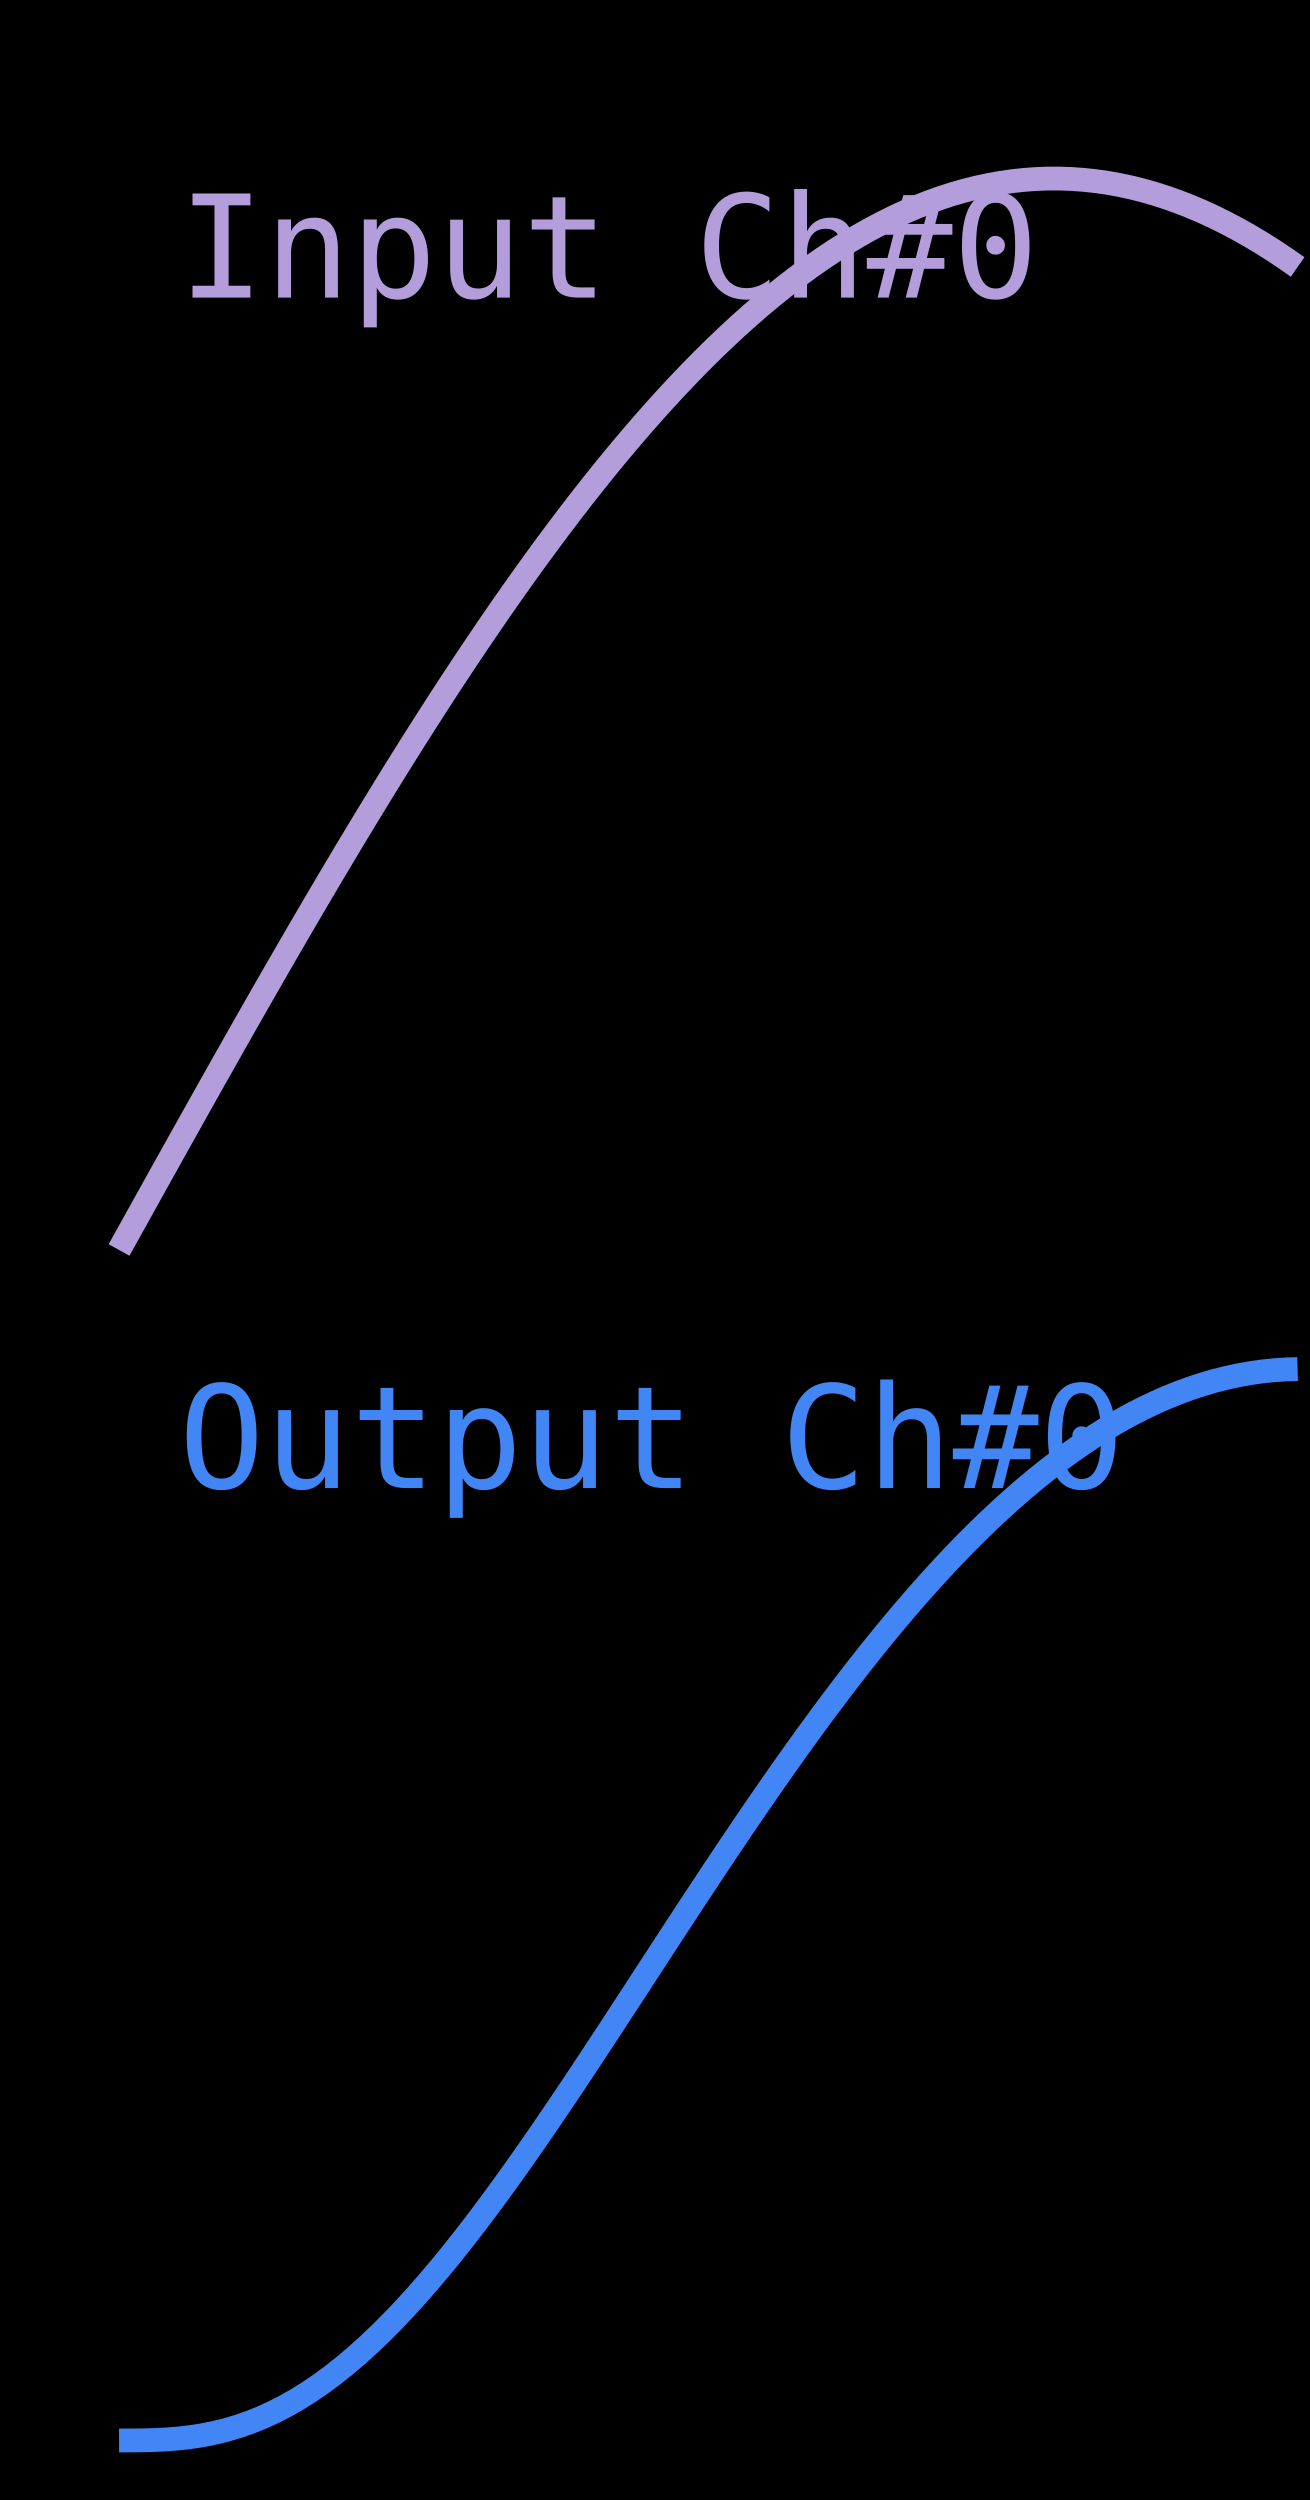
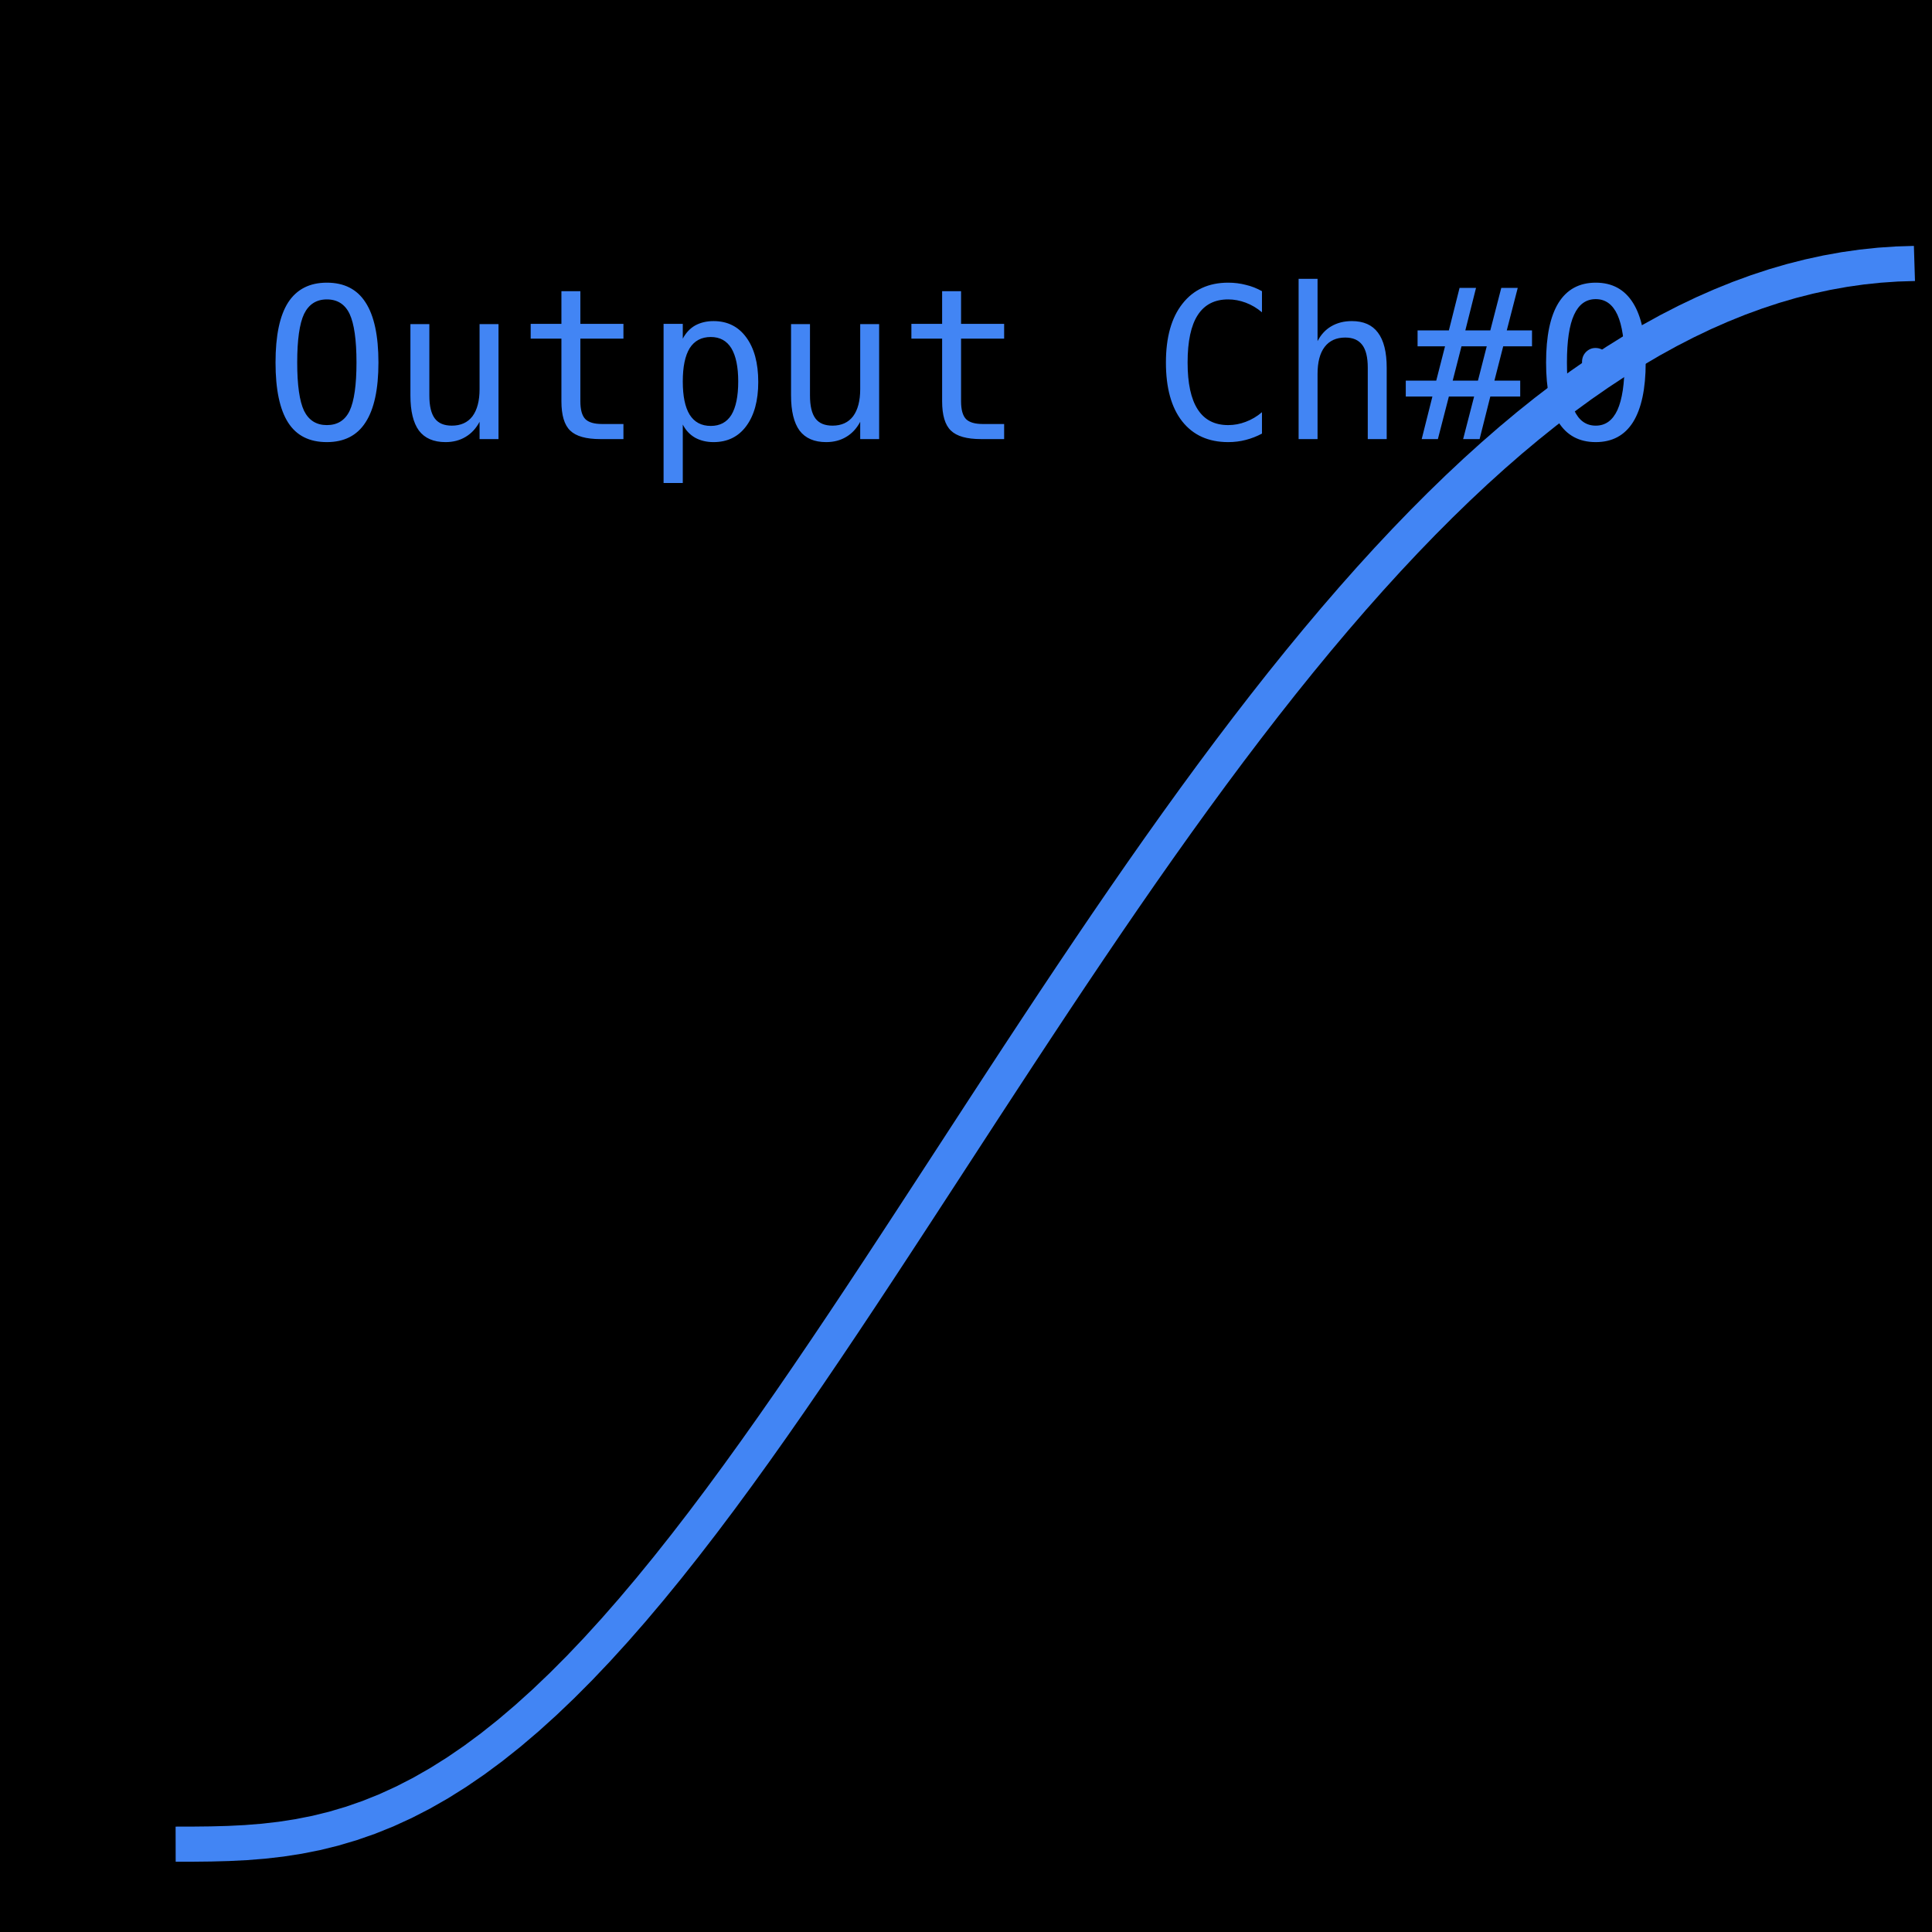
- <svg xmlns="http://www.w3.org/2000/svg" viewBox="-10 -10 110 210" preserveAspectRatio="none">
-   <rect x="-10" y="-10" width="120" height="220" fill="black" />
-   <path d="M 0,95 L 1,93.2 L 2,91.401 L 3,89.603 L 4,87.807 L 5,86.015 L 6,84.225 L 7,82.441 L 8,80.661 L 9,78.887 L 10,77.119 L 11,75.358 L 12,73.606 L 13,71.862 L 14,70.127 L 15,68.402 L 16,66.688 L 17,64.985 L 18,63.294 L 19,61.616 L 20,59.951 L 21,58.3 L 22,56.664 L 23,55.043 L 24,53.438 L 25,51.85 L 26,50.279 L 27,48.726 L 28,47.191 L 29,45.676 L 30,44.18 L 31,42.705 L 32,41.25 L 33,39.817 L 34,38.406 L 35,37.018 L 36,35.653 L 37,34.312 L 38,32.994 L 39,31.702 L 40,30.435 L 41,29.194 L 42,27.979 L 43,26.791 L 44,25.631 L 45,24.498 L 46,23.393 L 47,22.317 L 48,21.27 L 49,20.252 L 50,19.264 L 51,18.307 L 52,17.38 L 53,16.485 L 54,15.62 L 55,14.788 L 56,13.988 L 57,13.22 L 58,12.484 L 59,11.782 L 60,11.113 L 61,10.477 L 62,9.876 L 63,9.308 L 64,8.775 L 65,8.276 L 66,7.812 L 67,7.383 L 68,6.988 L 69,6.629 L 70,6.306 L 71,6.018 L 72,5.765 L 73,5.548 L 74,5.367 L 75,5.222 L 76,5.112 L 77,5.039 L 78,5.001 L 79,5 L 80,5.035 L 81,5.105 L 82,5.212 L 83,5.354 L 84,5.532 L 85,5.746 L 86,5.996 L 87,6.282 L 88,6.602 L 89,6.959 L 90,7.35 L 91,7.776 L 92,8.238 L 93,8.734 L 94,9.265 L 95,9.829 L 96,10.428 L 97,11.061 L 98,11.727 L 99,12.427 " fill="none" stroke="#B39DDB" stroke-width="2" />
-   <text x="5" y="15" font-family="monospace" font-size="12" fill="#B39DDB">Input Ch#0</text>
-   <path d="M 0,195 L 1,194.998 L 2,194.987 L 3,194.96 L 4,194.91 L 5,194.83 L 6,194.715 L 7,194.56 L 8,194.362 L 9,194.116 L 10,193.82 L 11,193.472 L 12,193.07 L 13,192.612 L 14,192.098 L 15,191.527 L 16,190.899 L 17,190.215 L 18,189.474 L 19,188.678 L 20,187.827 L 21,186.924 L 22,185.969 L 23,184.965 L 24,183.912 L 25,182.813 L 26,181.67 L 27,180.485 L 28,179.261 L 29,177.999 L 30,176.703 L 31,175.374 L 32,174.014 L 33,172.627 L 34,171.215 L 35,169.78 L 36,168.324 L 37,166.85 L 38,165.361 L 39,163.858 L 40,162.344 L 41,160.821 L 42,159.292 L 43,157.758 L 44,156.222 L 45,154.685 L 46,153.149 L 47,151.618 L 48,150.091 L 49,148.572 L 50,147.061 L 51,145.561 L 52,144.073 L 53,142.598 L 54,141.139 L 55,139.695 L 56,138.27 L 57,136.864 L 58,135.478 L 59,134.113 L 60,132.771 L 61,131.453 L 62,130.159 L 63,128.89 L 64,127.649 L 65,126.434 L 66,125.248 L 67,124.09 L 68,122.962 L 69,121.864 L 70,120.797 L 71,119.762 L 72,118.759 L 73,117.788 L 74,116.85 L 75,115.946 L 76,115.075 L 77,114.239 L 78,113.438 L 79,112.671 L 80,111.94 L 81,111.245 L 82,110.585 L 83,109.961 L 84,109.374 L 85,108.823 L 86,108.309 L 87,107.831 L 88,107.391 L 89,106.987 L 90,106.621 L 91,106.291 L 92,105.999 L 93,105.745 L 94,105.527 L 95,105.347 L 96,105.204 L 97,105.099 L 98,105.031 L 99,105 " fill="none" stroke="#4285F4" stroke-width="2" />
-   <text x="5" y="115" font-family="monospace" font-size="12" fill="#4285F4">Output Ch#0</text>
+ <svg xmlns="http://www.w3.org/2000/svg" viewBox="-10 -10 110 110" preserveAspectRatio="none">
+   <rect x="-10" y="-10" width="120" height="120" fill="black" />
+   <path d="M 0.000,95.000 L 1.000,94.998 L 2.000,94.987 L 3.000,94.960 L 4.000,94.910 L 5.000,94.830 L 6.000,94.715 L 7.000,94.560 L 8.000,94.362 L 9.000,94.116 L 10.000,93.820 L 11.000,93.472 L 12.000,93.070 L 13.000,92.612 L 14.000,92.098 L 15.000,91.527 L 16.000,90.899 L 17.000,90.215 L 18.000,89.474 L 19.000,88.678 L 20.000,87.827 L 21.000,86.924 L 22.000,85.969 L 23.000,84.965 L 24.000,83.912 L 25.000,82.813 L 26.000,81.670 L 27.000,80.485 L 28.000,79.261 L 29.000,77.999 L 30.000,76.703 L 31.000,75.374 L 32.000,74.014 L 33.000,72.627 L 34.000,71.215 L 35.000,69.780 L 36.000,68.324 L 37.000,66.850 L 38.000,65.361 L 39.000,63.858 L 40.000,62.344 L 41.000,60.821 L 42.000,59.292 L 43.000,57.758 L 44.000,56.222 L 45.000,54.685 L 46.000,53.149 L 47.000,51.618 L 48.000,50.091 L 49.000,48.572 L 50.000,47.061 L 51.000,45.561 L 52.000,44.073 L 53.000,42.598 L 54.000,41.139 L 55.000,39.695 L 56.000,38.270 L 57.000,36.864 L 58.000,35.478 L 59.000,34.113 L 60.000,32.771 L 61.000,31.453 L 62.000,30.159 L 63.000,28.890 L 64.000,27.649 L 65.000,26.434 L 66.000,25.248 L 67.000,24.090 L 68.000,22.962 L 69.000,21.864 L 70.000,20.797 L 71.000,19.762 L 72.000,18.759 L 73.000,17.788 L 74.000,16.850 L 75.000,15.946 L 76.000,15.075 L 77.000,14.239 L 78.000,13.438 L 79.000,12.671 L 80.000,11.940 L 81.000,11.245 L 82.000,10.585 L 83.000,9.961 L 84.000,9.374 L 85.000,8.823 L 86.000,8.309 L 87.000,7.831 L 88.000,7.391 L 89.000,6.987 L 90.000,6.621 L 91.000,6.291 L 92.000,5.999 L 93.000,5.745 L 94.000,5.527 L 95.000,5.347 L 96.000,5.204 L 97.000,5.099 L 98.000,5.031 L 99.000,5.000 " fill="none" stroke="#4285F4" stroke-width="2.000" />
+   <text x="5" y="15" font-family="monospace" font-size="12" fill="#4285F4">Output Ch#0</text>
</svg>
